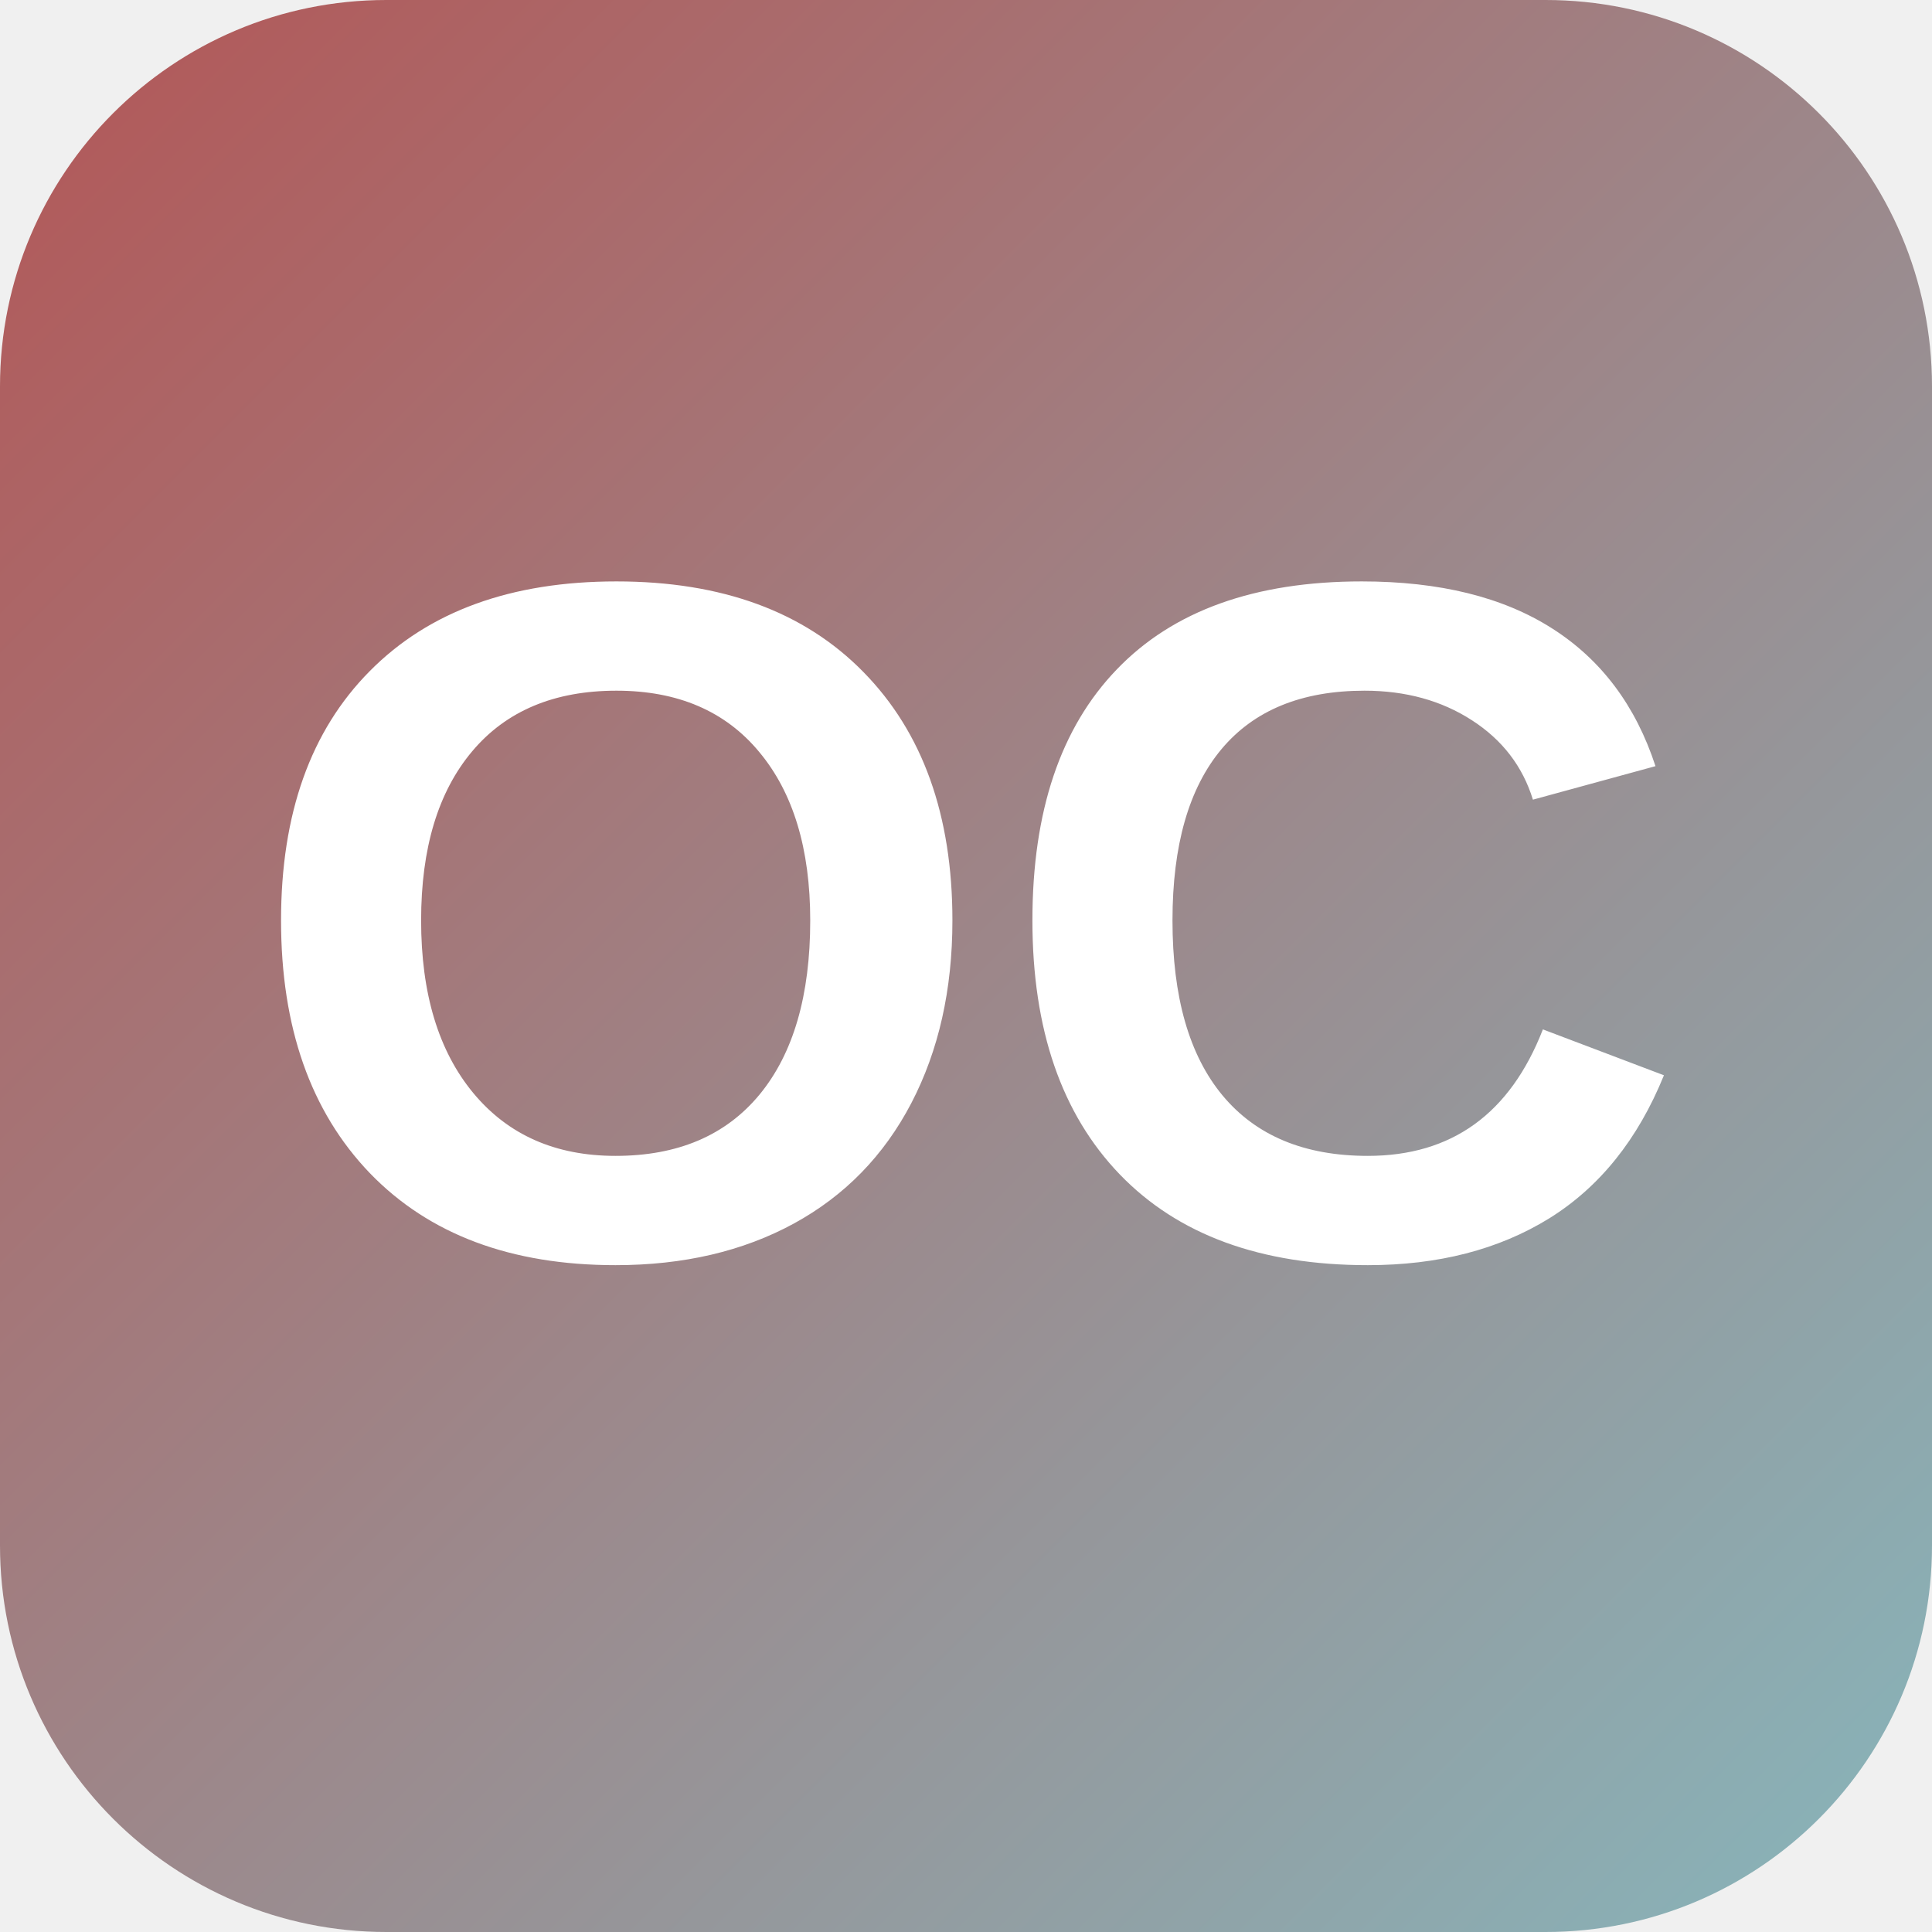
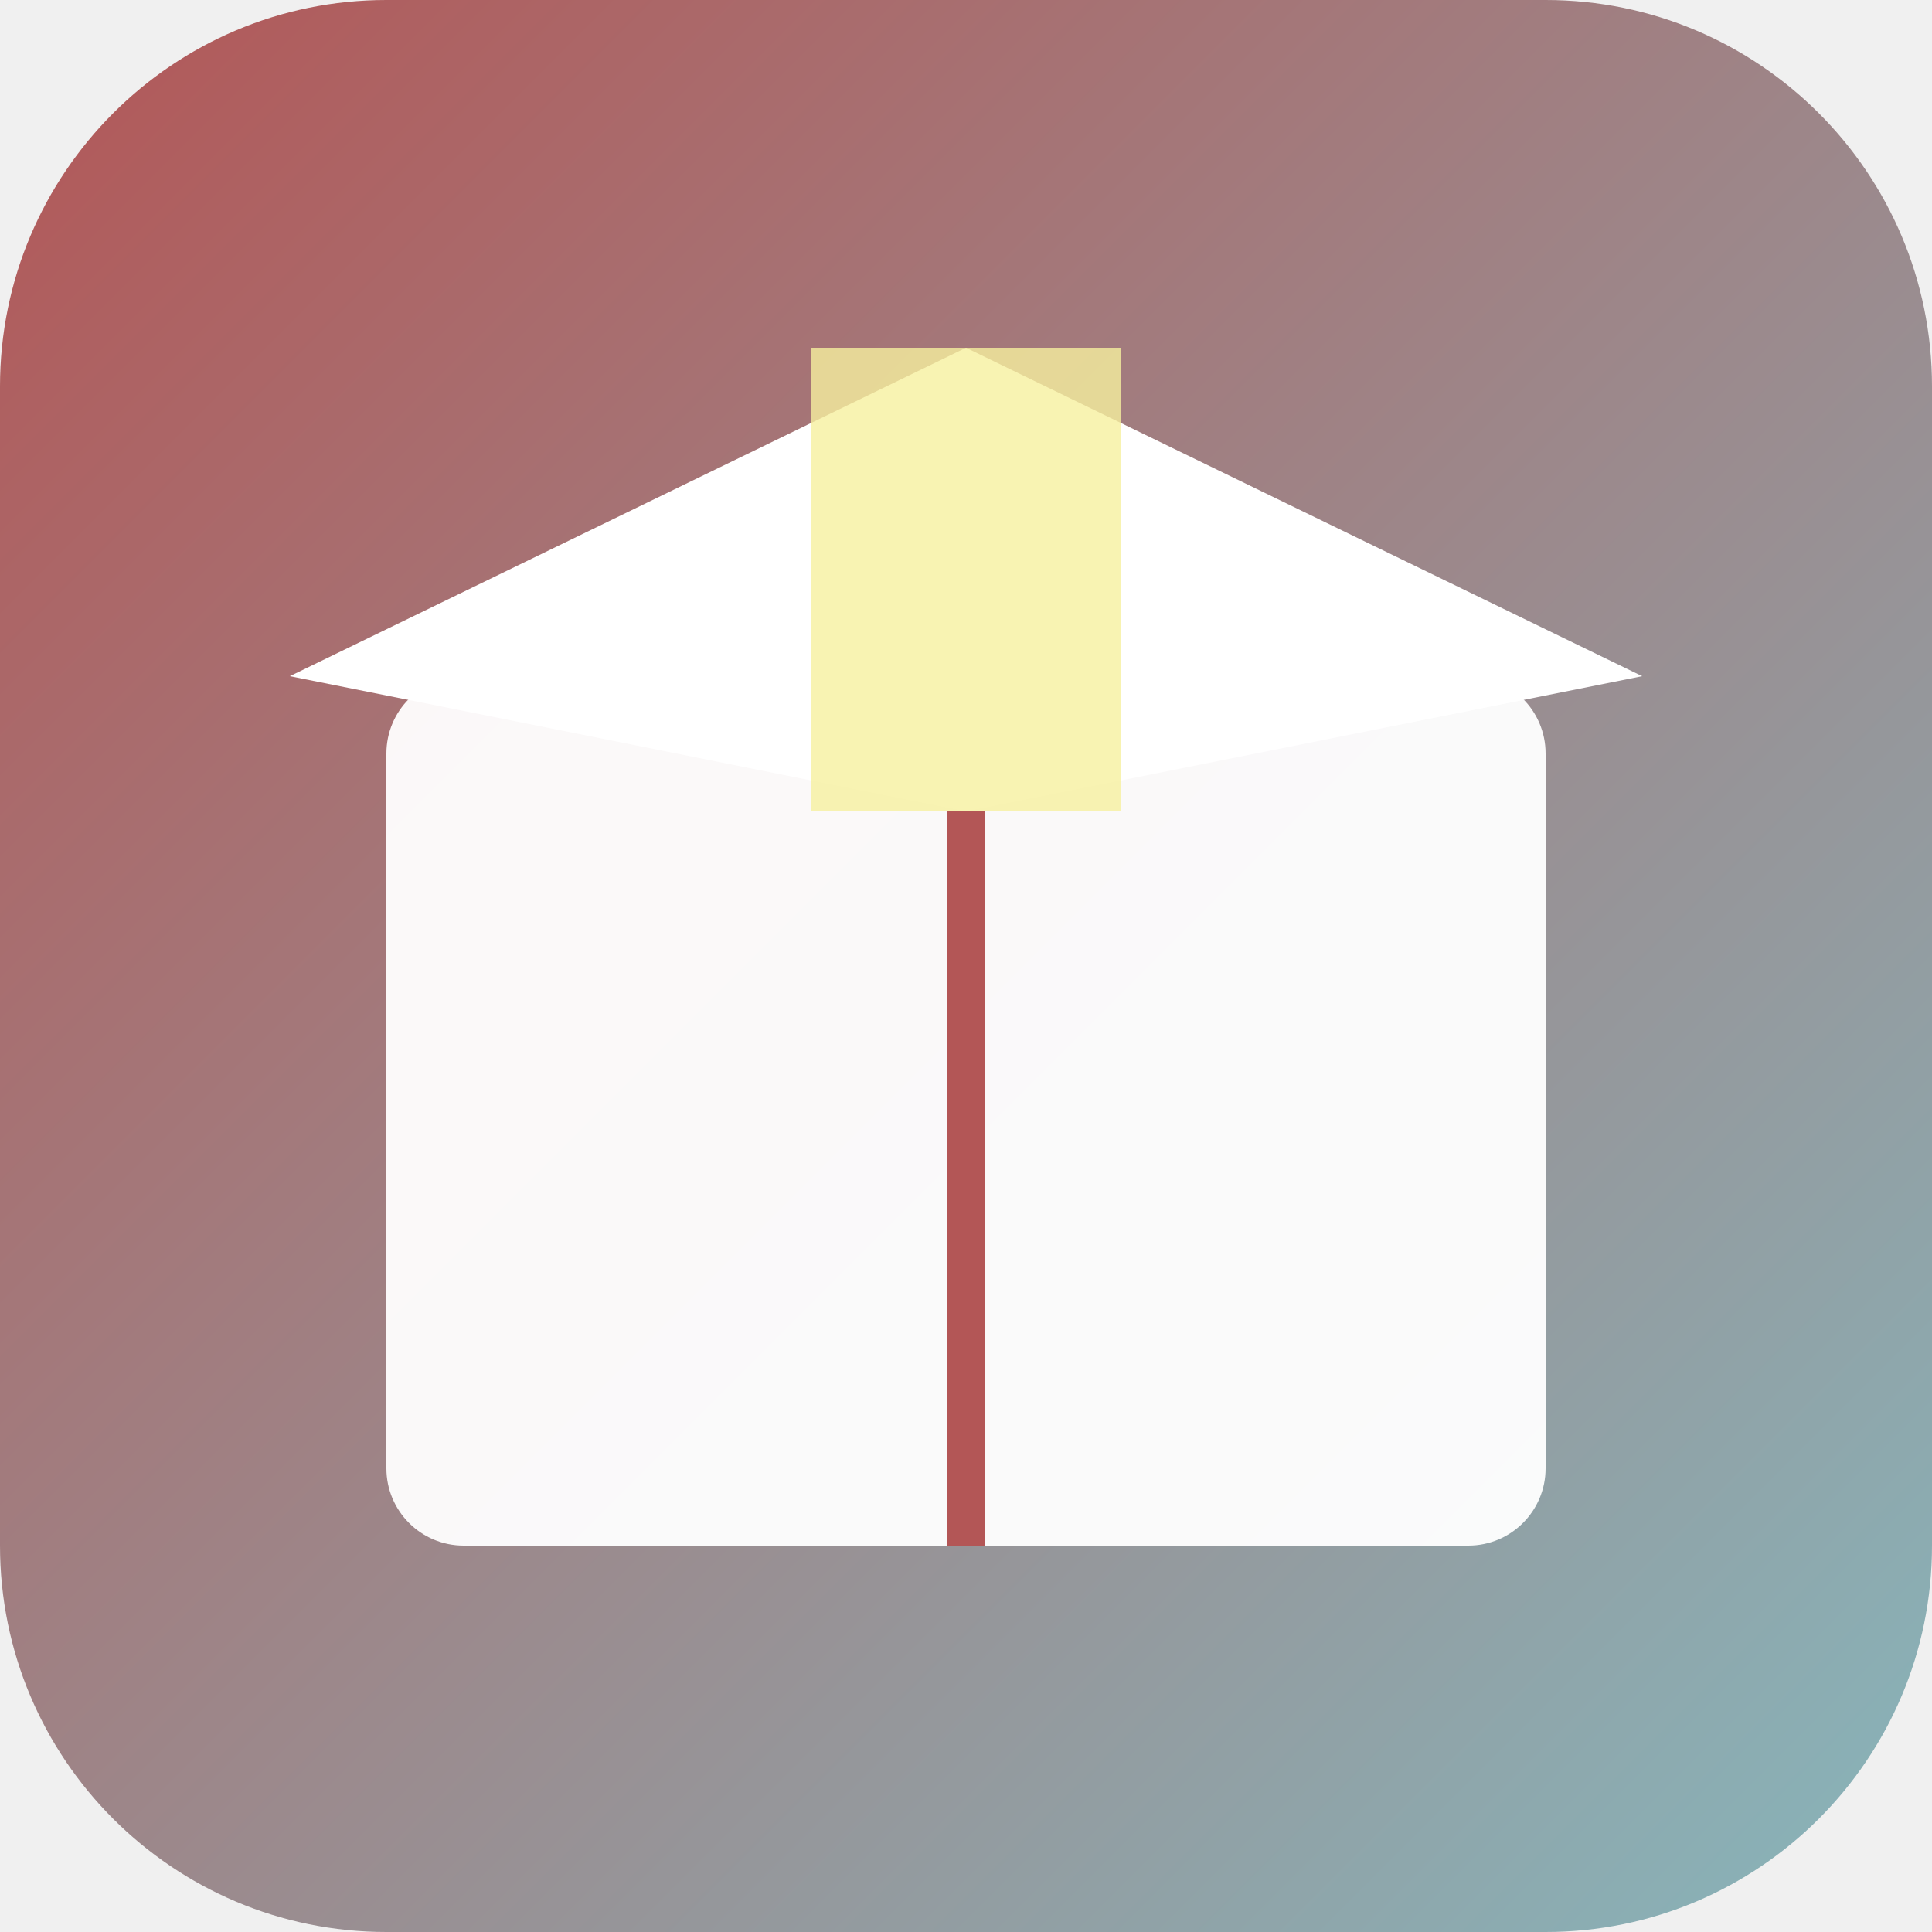
<svg xmlns="http://www.w3.org/2000/svg" viewBox="0 0 100 100">
  <defs>
    <linearGradient id="grad" x1="0%" y1="0%" x2="100%" y2="100%">
      <stop offset="0%" style="stop-color:#B35656;stop-opacity:1" />
      <stop offset="100%" style="stop-color:#87B6BC;stop-opacity:1" />
    </linearGradient>
  </defs>
  <rect width="100" height="100" rx="20" fill="url(#grad)" />
-   <text x="50" y="65" font-size="50" font-family="Arial, sans-serif" font-weight="bold" fill="white" text-anchor="middle">OC</text>
+   <rect x="20" y="35" width="60" height="45" rx="4" fill="white" opacity="0.95" />
+   <path d="M15 35 L50 18 L85 35 L50 42 Z" fill="white" />
+   <line x1="50" y1="42" x2="50" y2="80" stroke="#B35656" stroke-width="2" />
+   <rect x="42" y="18" width="16" height="24" fill="#F6F09F" opacity="0.8" />
</svg>
